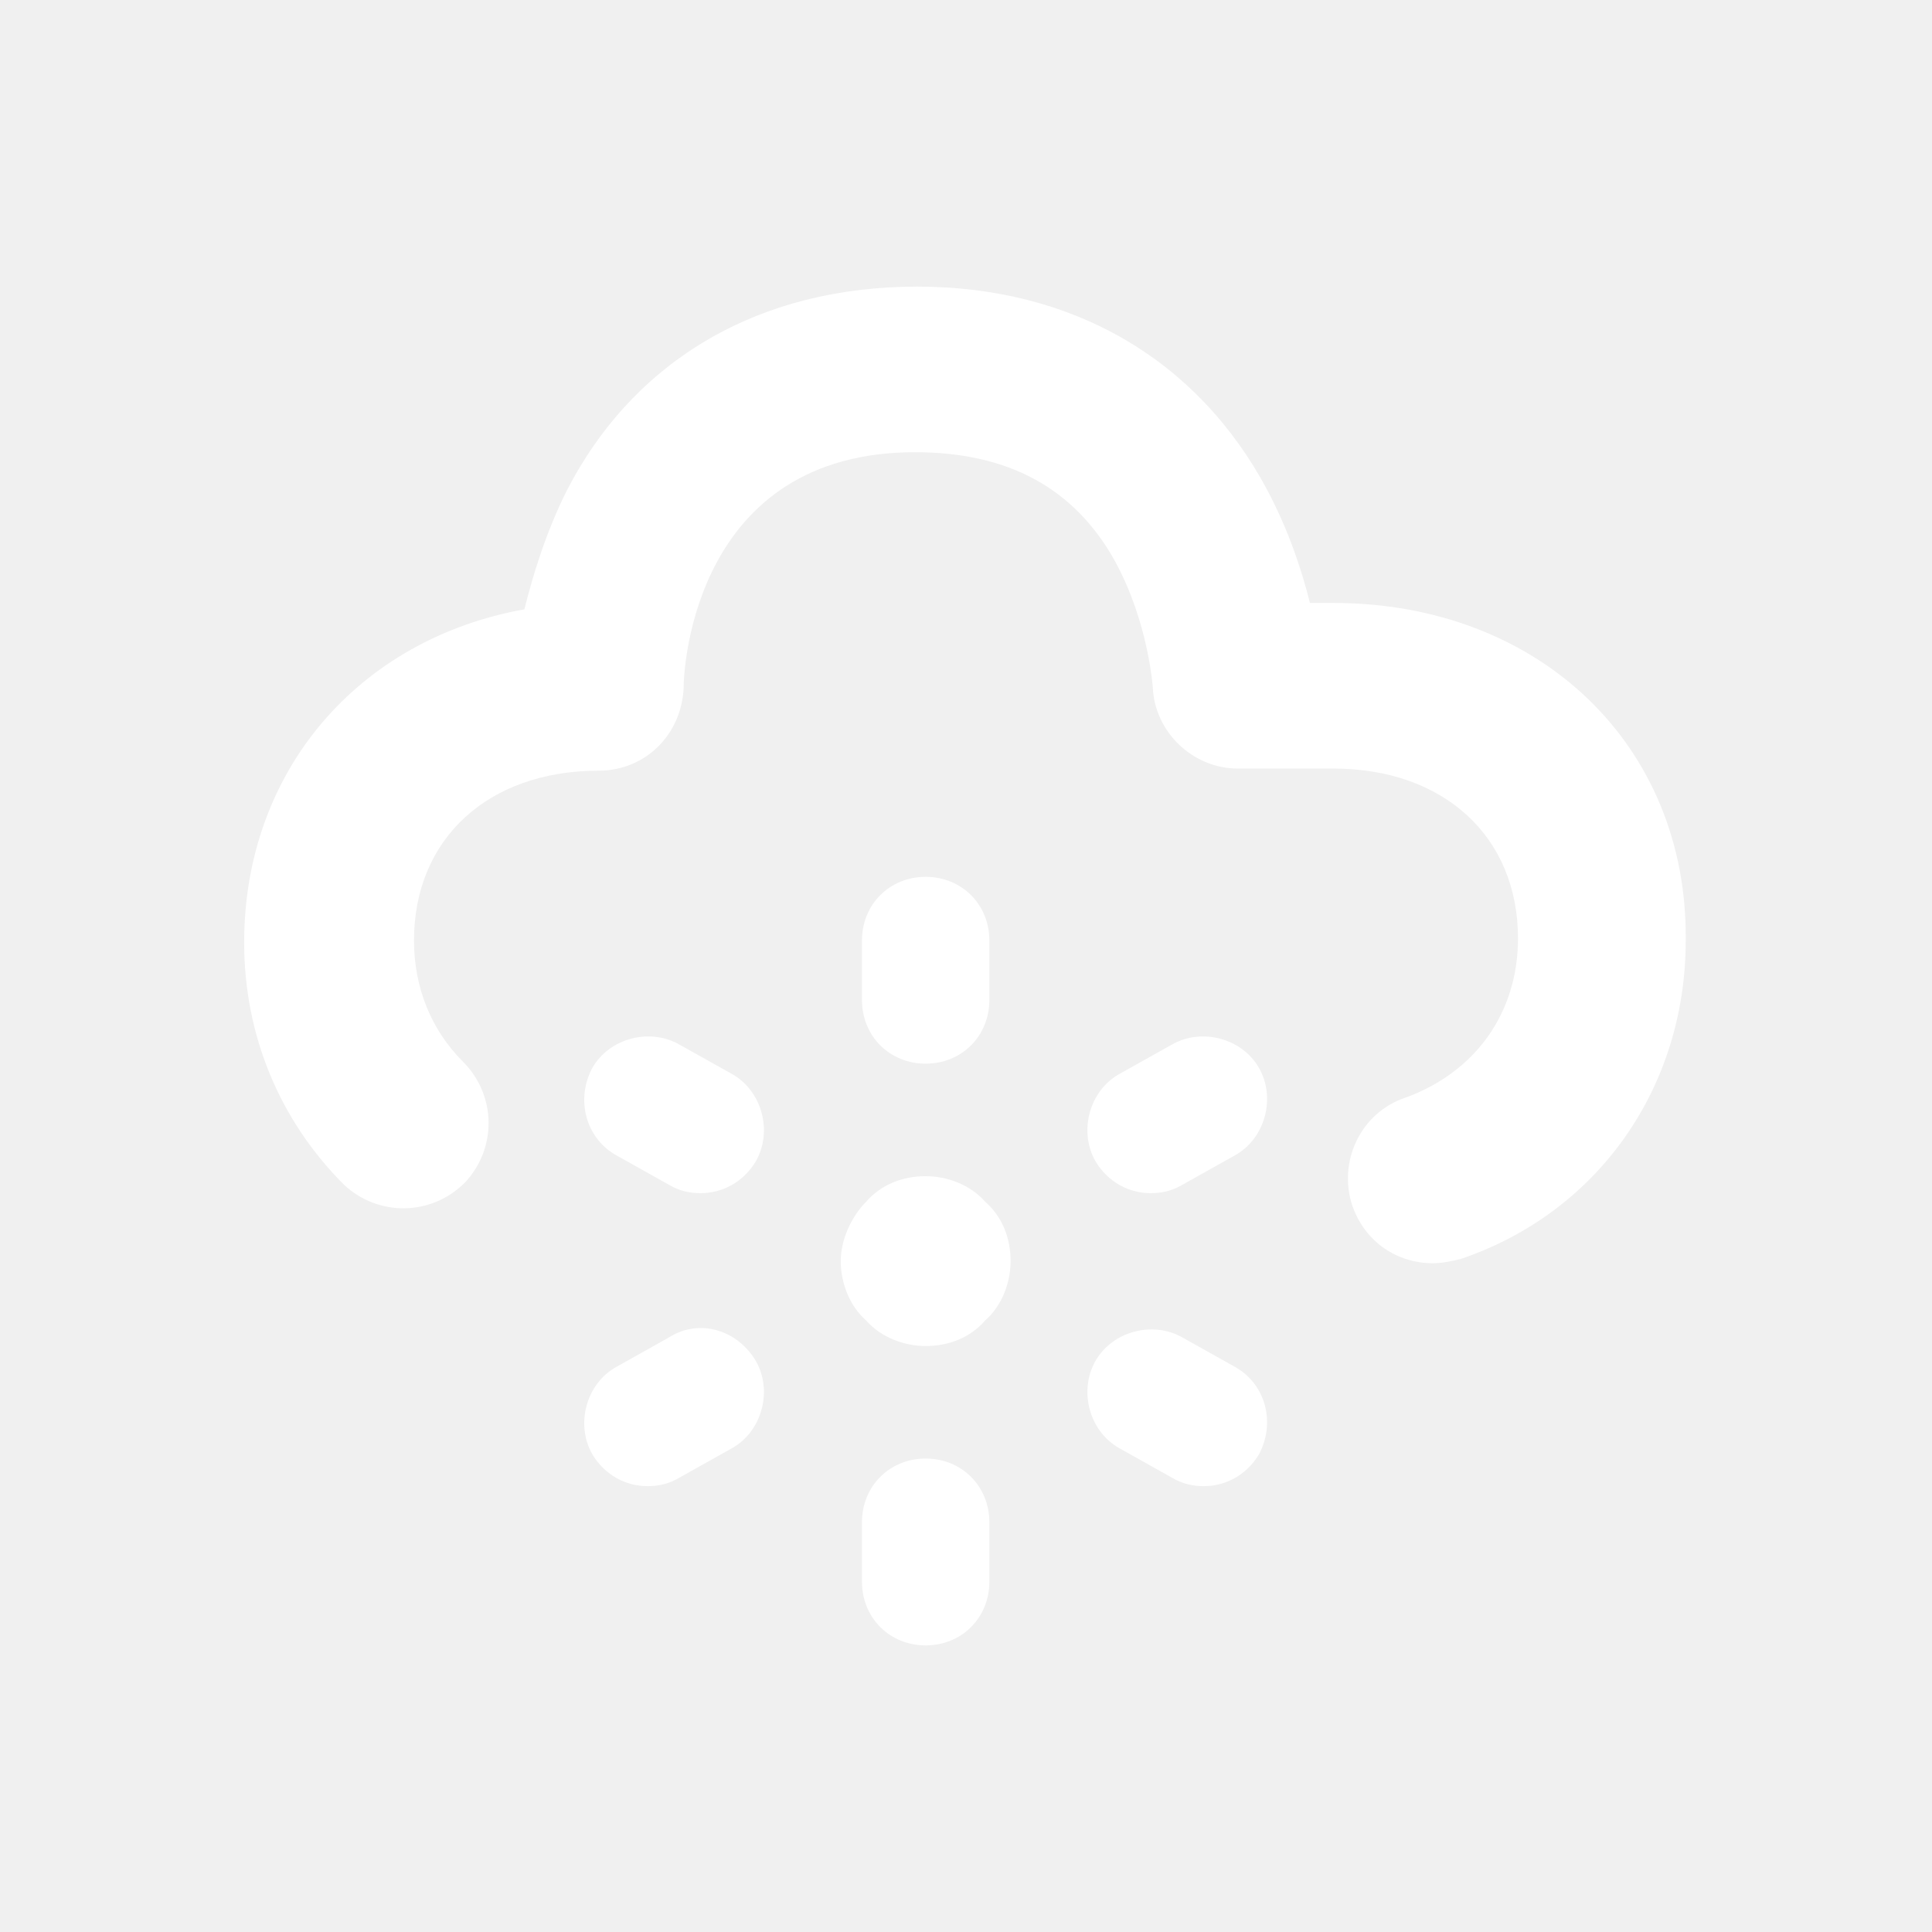
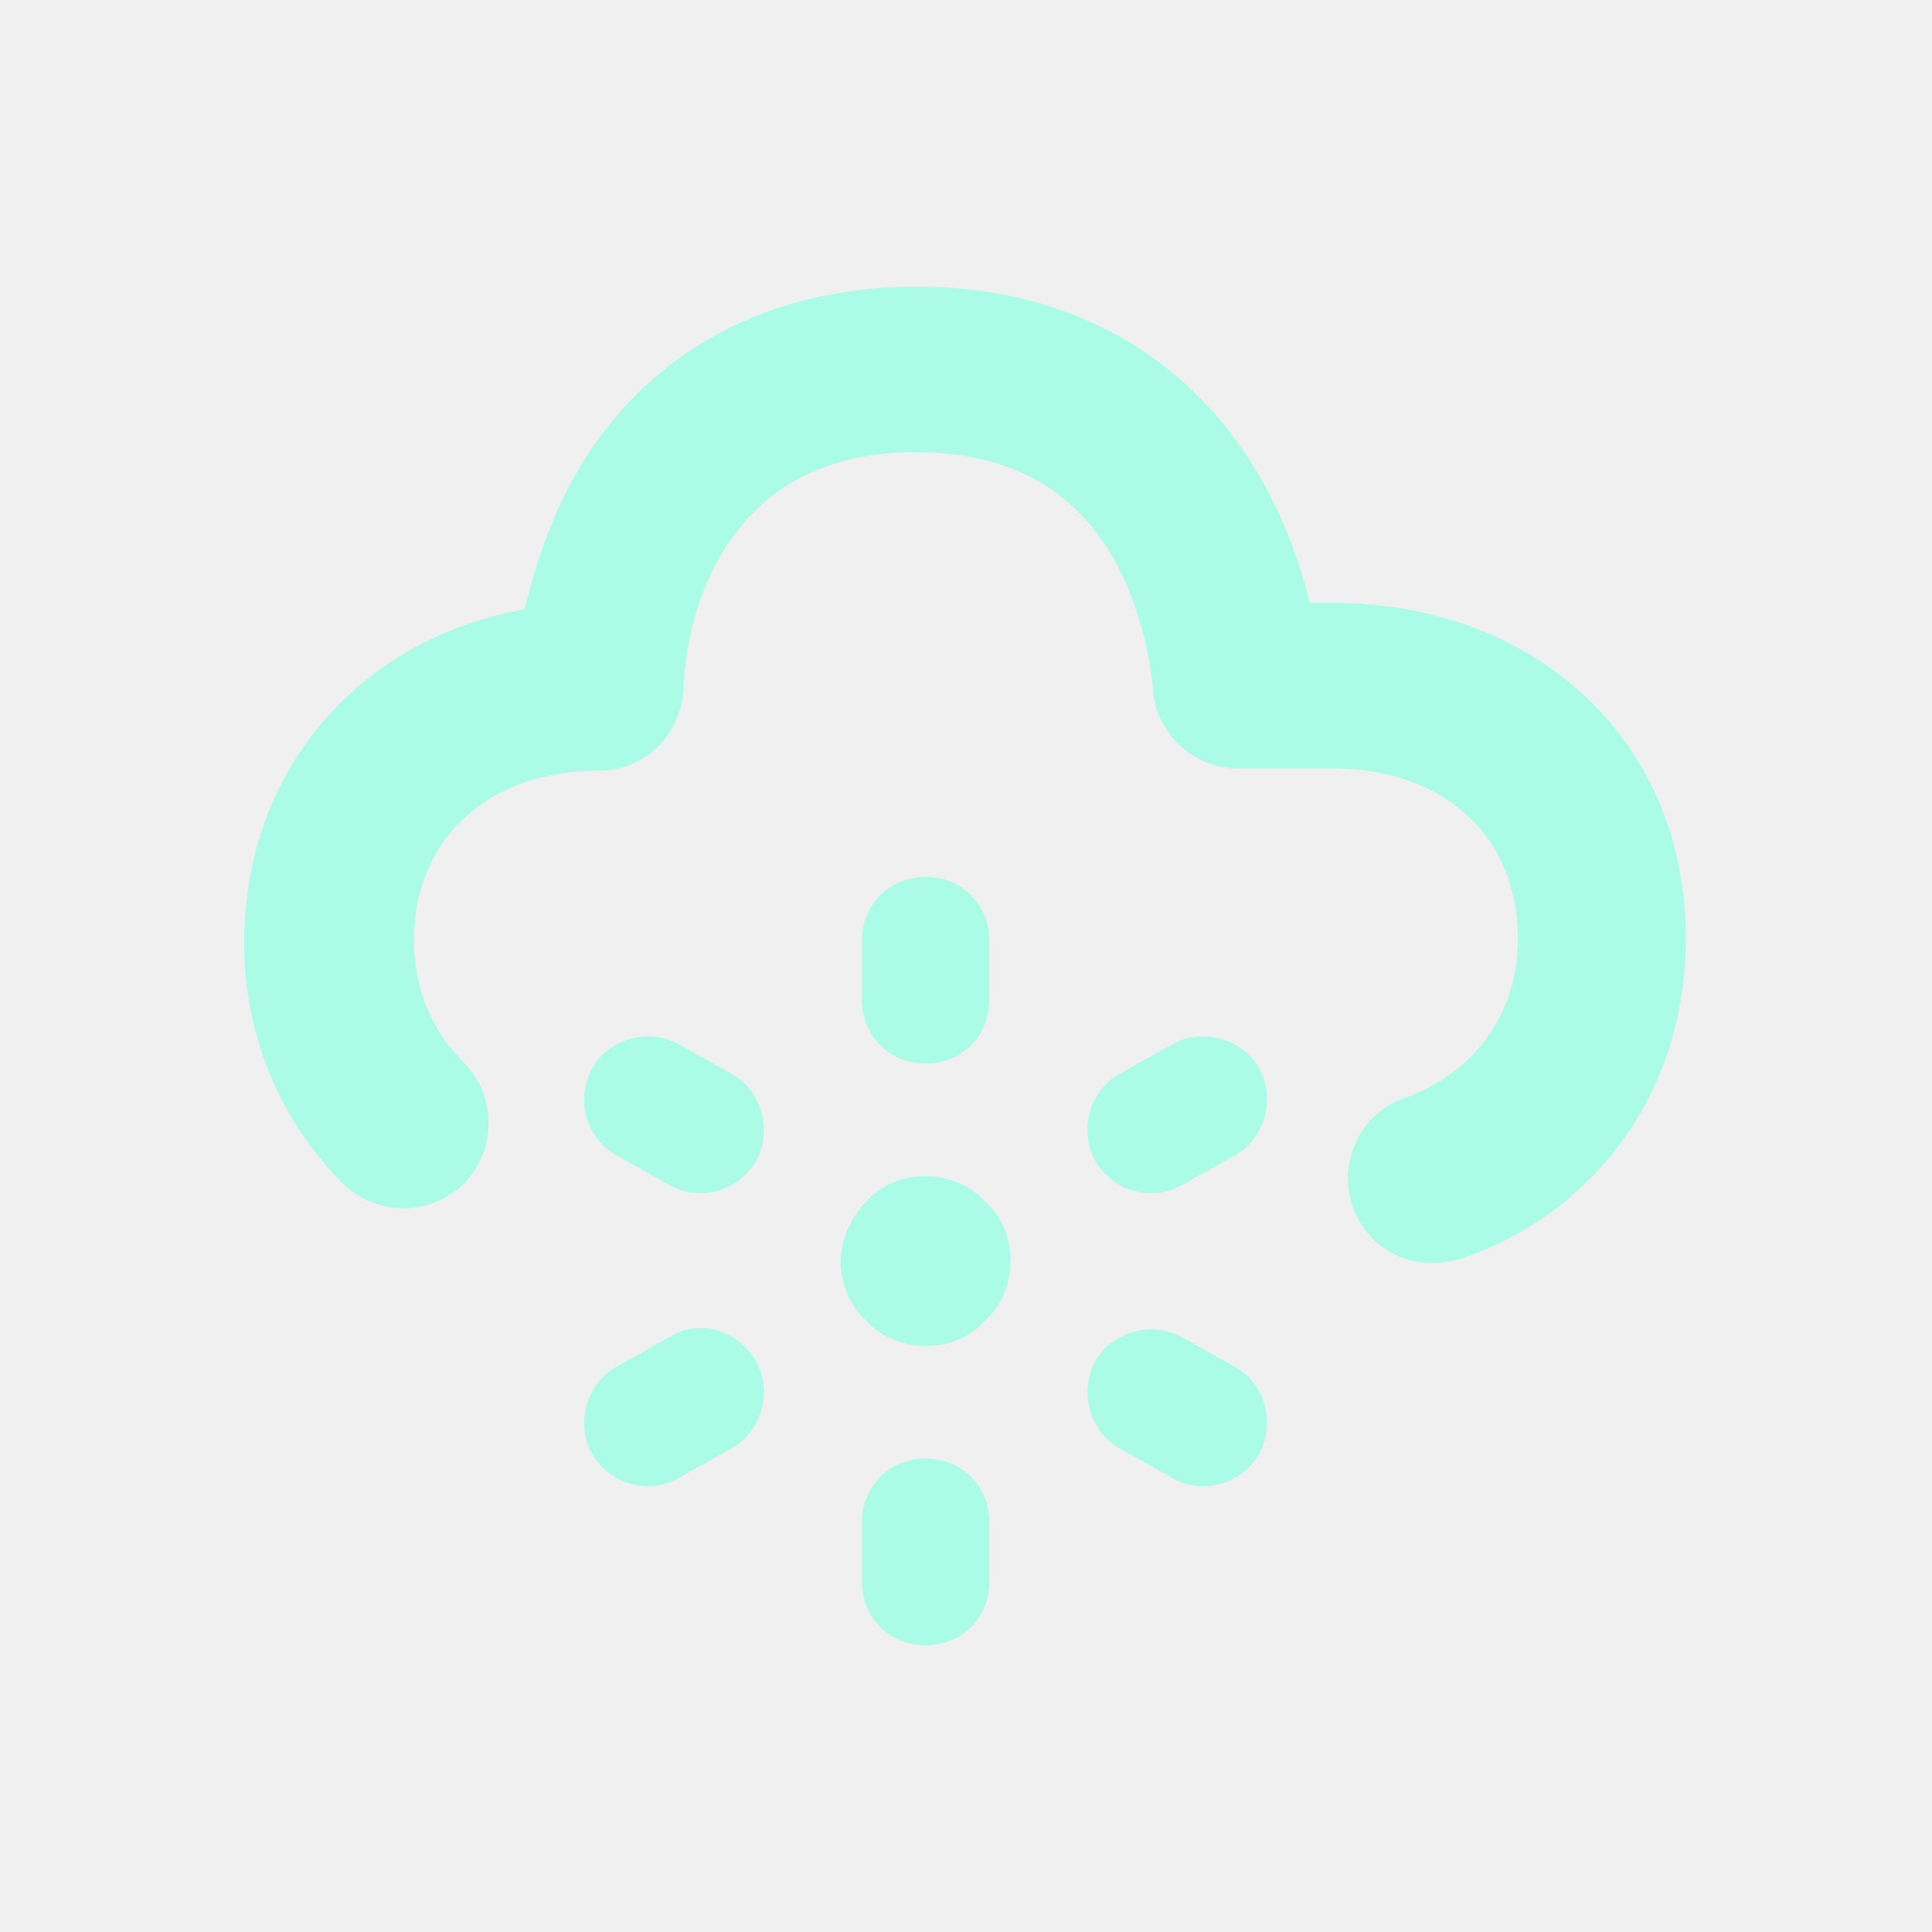
- <svg xmlns="http://www.w3.org/2000/svg" fill="#fff" version="1.1" id="Layer_1" x="0px" y="0px" viewBox="0 0 91 91" enable-background="new 0 0 91 91" xml:space="preserve">
+ <svg xmlns="http://www.w3.org/2000/svg" fill="#abfce6" version="1.1" id="Layer_1" x="0px" y="0px" viewBox="0 0 91 91" enable-background="new 0 0 91 91" xml:space="preserve">
  <g>
    <path d="M62.8,28.4h-1.1c-0.4-1.6-1-3.4-2-5.3c-3.3-6.2-9.2-9.6-16.5-9.6c-7.4,0-13.3,3.4-16.5,9.6c-1,2-1.6,4-2,5.6   c-7.8,1.4-13.2,7.6-13.2,15.7c0,4.4,1.7,8.4,4.7,11.4c1.6,1.5,4.1,1.5,5.7-0.1c1.5-1.6,1.5-4.1-0.1-5.7c-1.5-1.5-2.3-3.5-2.3-5.7   c0-4.8,3.5-8,8.7-8c2.2,0,3.9-1.7,4-3.9c0-1.1,0.6-11.1,10.9-11.1c4.4,0,7.5,1.7,9.4,5.1c1.6,2.9,1.8,6,1.8,6   c0.1,2.1,1.9,3.8,4,3.8h4.5c5.2,0,8.7,3.2,8.7,8c0,3.5-2,6.3-5.3,7.5c-2.1,0.7-3.2,3-2.5,5.1c0.6,1.7,2.1,2.7,3.8,2.7   c0.4,0,0.9-0.1,1.3-0.2c6.5-2.2,10.6-8.1,10.6-15C79.5,35.1,72.5,28.4,62.8,28.4z" />
    <path d="M43.6,50.1c1.7,0,3-1.3,3-3v-2.8c0-1.7-1.3-3-3-3c-1.7,0-3,1.3-3,3v2.8C40.6,48.8,41.9,50.1,43.6,50.1z" />
    <path d="M43.6,55.4c-1.1,0-2.1,0.4-2.8,1.2c-0.7,0.7-1.2,1.8-1.2,2.8c0,1,0.4,2.1,1.2,2.8c0.7,0.8,1.8,1.2,2.8,1.2   c1.1,0,2.1-0.4,2.8-1.2c0.8-0.7,1.2-1.8,1.2-2.8c0-1.1-0.4-2.1-1.2-2.8C45.7,55.8,44.6,55.4,43.6,55.4z" />
    <path d="M43.6,68.7c-1.7,0-3,1.3-3,3v2.8c0,1.7,1.3,3,3,3c1.7,0,3-1.3,3-3v-2.8C46.6,70,45.3,68.7,43.6,68.7z" />
    <path d="M55.2,49.2l-2.5,1.4c-1.4,0.8-1.9,2.7-1.1,4.1c0.6,1,1.6,1.5,2.6,1.5c0.5,0,1-0.1,1.5-0.4l2.5-1.4c1.4-0.8,1.9-2.7,1.1-4.1   C58.5,48.9,56.6,48.4,55.2,49.2z" />
    <path d="M31.5,63L29,64.4c-1.4,0.8-1.9,2.7-1.1,4.1c0.6,1,1.6,1.5,2.6,1.5c0.5,0,1-0.1,1.5-0.4l2.5-1.4c1.4-0.8,1.9-2.7,1.1-4.1   C34.7,62.6,32.9,62.1,31.5,63z" />
    <path d="M58.2,64.4L55.7,63c-1.4-0.8-3.3-0.3-4.1,1.1c-0.8,1.4-0.3,3.3,1.1,4.1l2.5,1.4c0.5,0.3,1,0.4,1.5,0.4c1,0,2-0.5,2.6-1.5   C60.1,67,59.6,65.2,58.2,64.4z" />
    <path d="M29,54.4l2.5,1.4c0.5,0.3,1,0.4,1.5,0.4c1,0,2-0.5,2.6-1.5c0.8-1.4,0.3-3.3-1.1-4.1L32,49.2c-1.4-0.8-3.3-0.3-4.1,1.1   C27.1,51.8,27.6,53.6,29,54.4z" />
  </g>
</svg>
